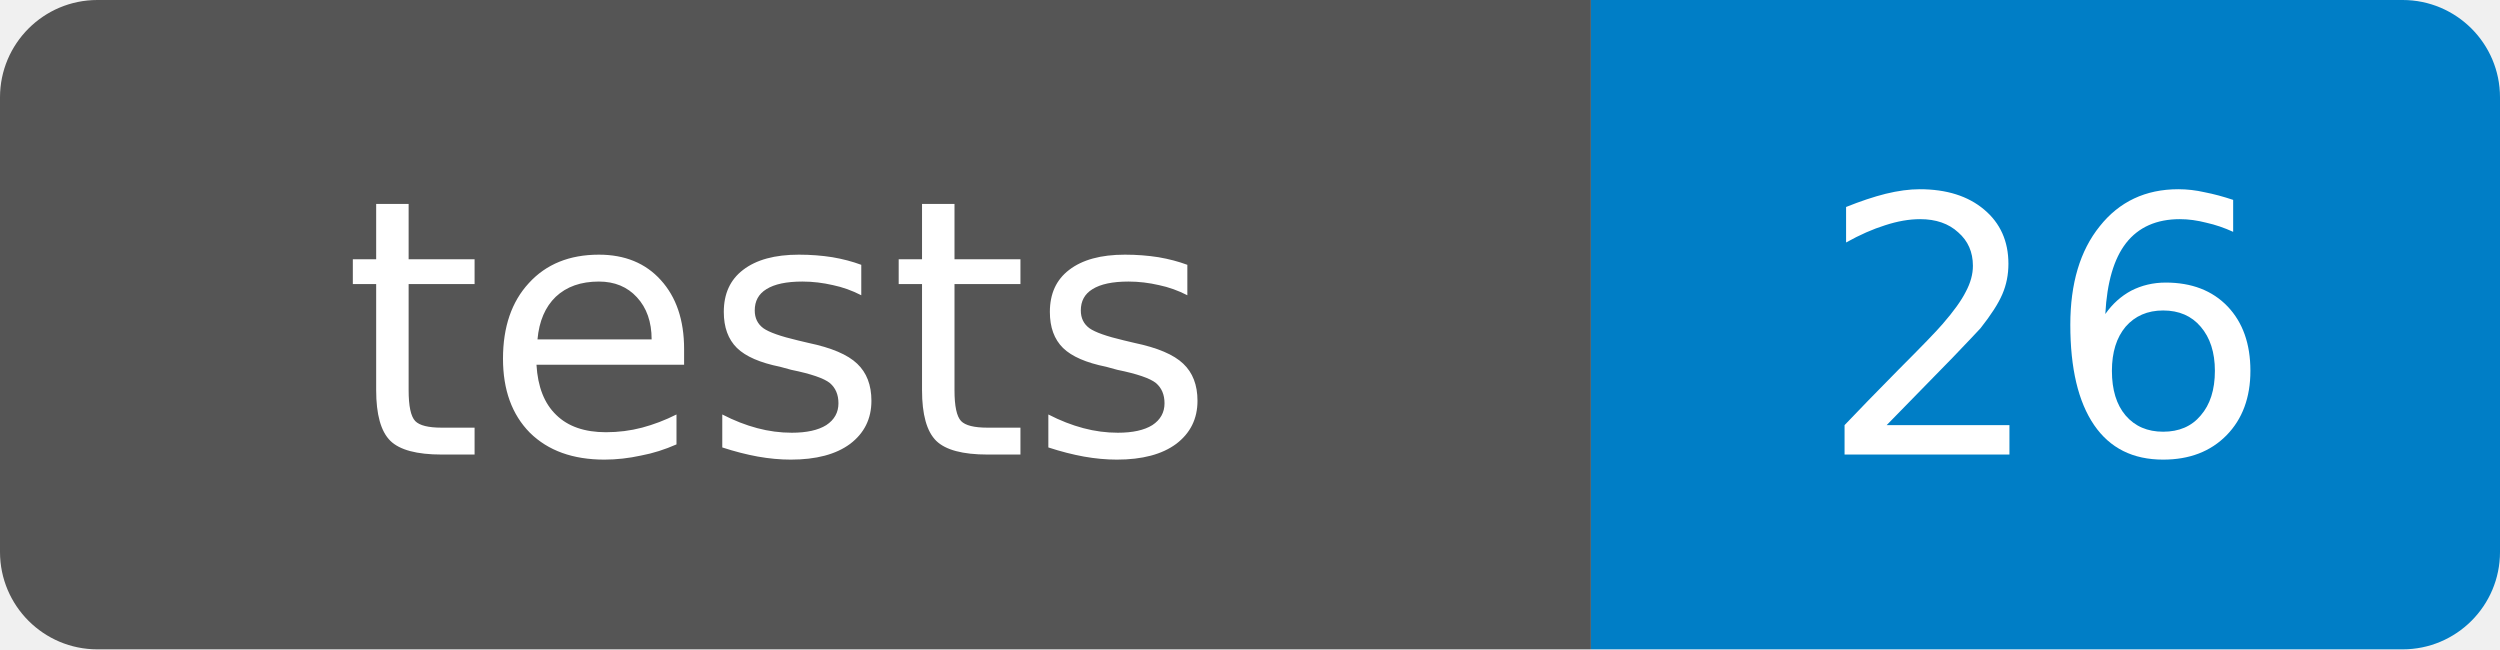
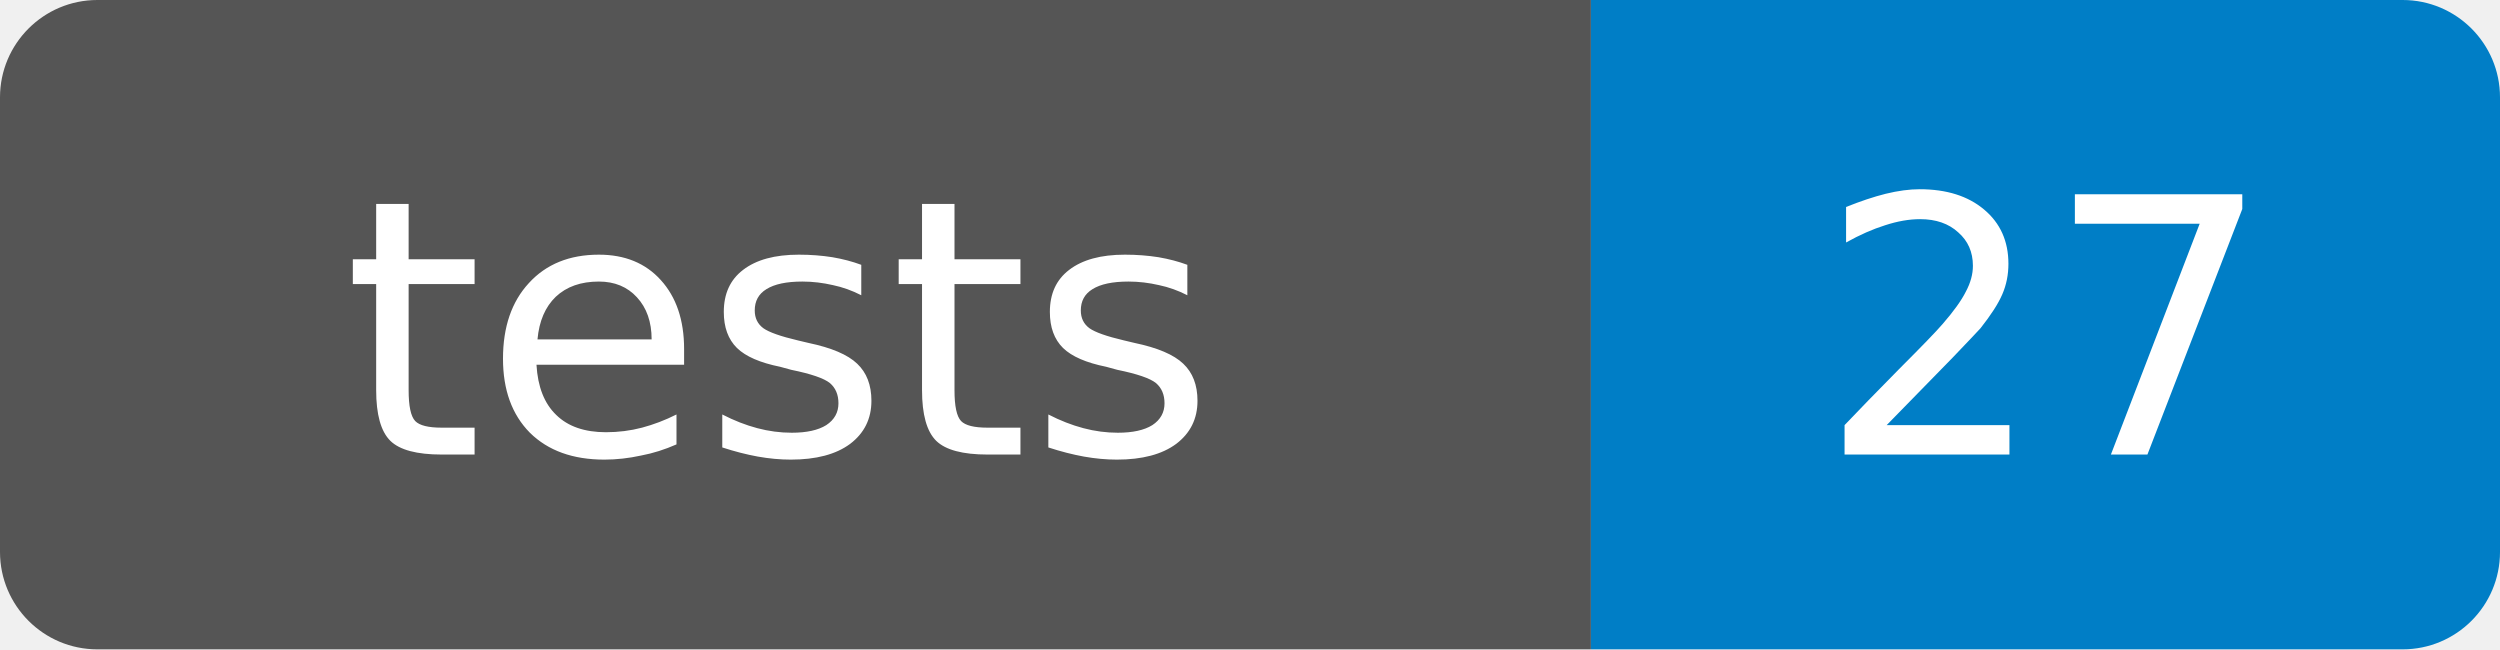
- <svg xmlns="http://www.w3.org/2000/svg" width="77" height="20" role="img" aria-label="tests: 26">
+ <svg xmlns="http://www.w3.org/2000/svg" width="77" height="20" role="img" aria-label="tests: 27">
  <clipPath id="r">
    <rect width="77" height="20" rx="3" fill="#fff" />
  </clipPath>
  <g clip-path="url(#r)">
    <rect width="49" height="20" fill="#555" />
    <rect x="49" width="28" height="20" fill="#007ec6" />
  </g>
  <g fill="#fff" text-anchor="middle" font-family="Verdana,Geneva,DejaVu Sans,sans-serif" font-size="11">
    <text x="24" y="14">tests</text>
-     <text x="63" y="14">26</text>
+     <text x="63" y="14">27</text>
  </g>
</svg>
